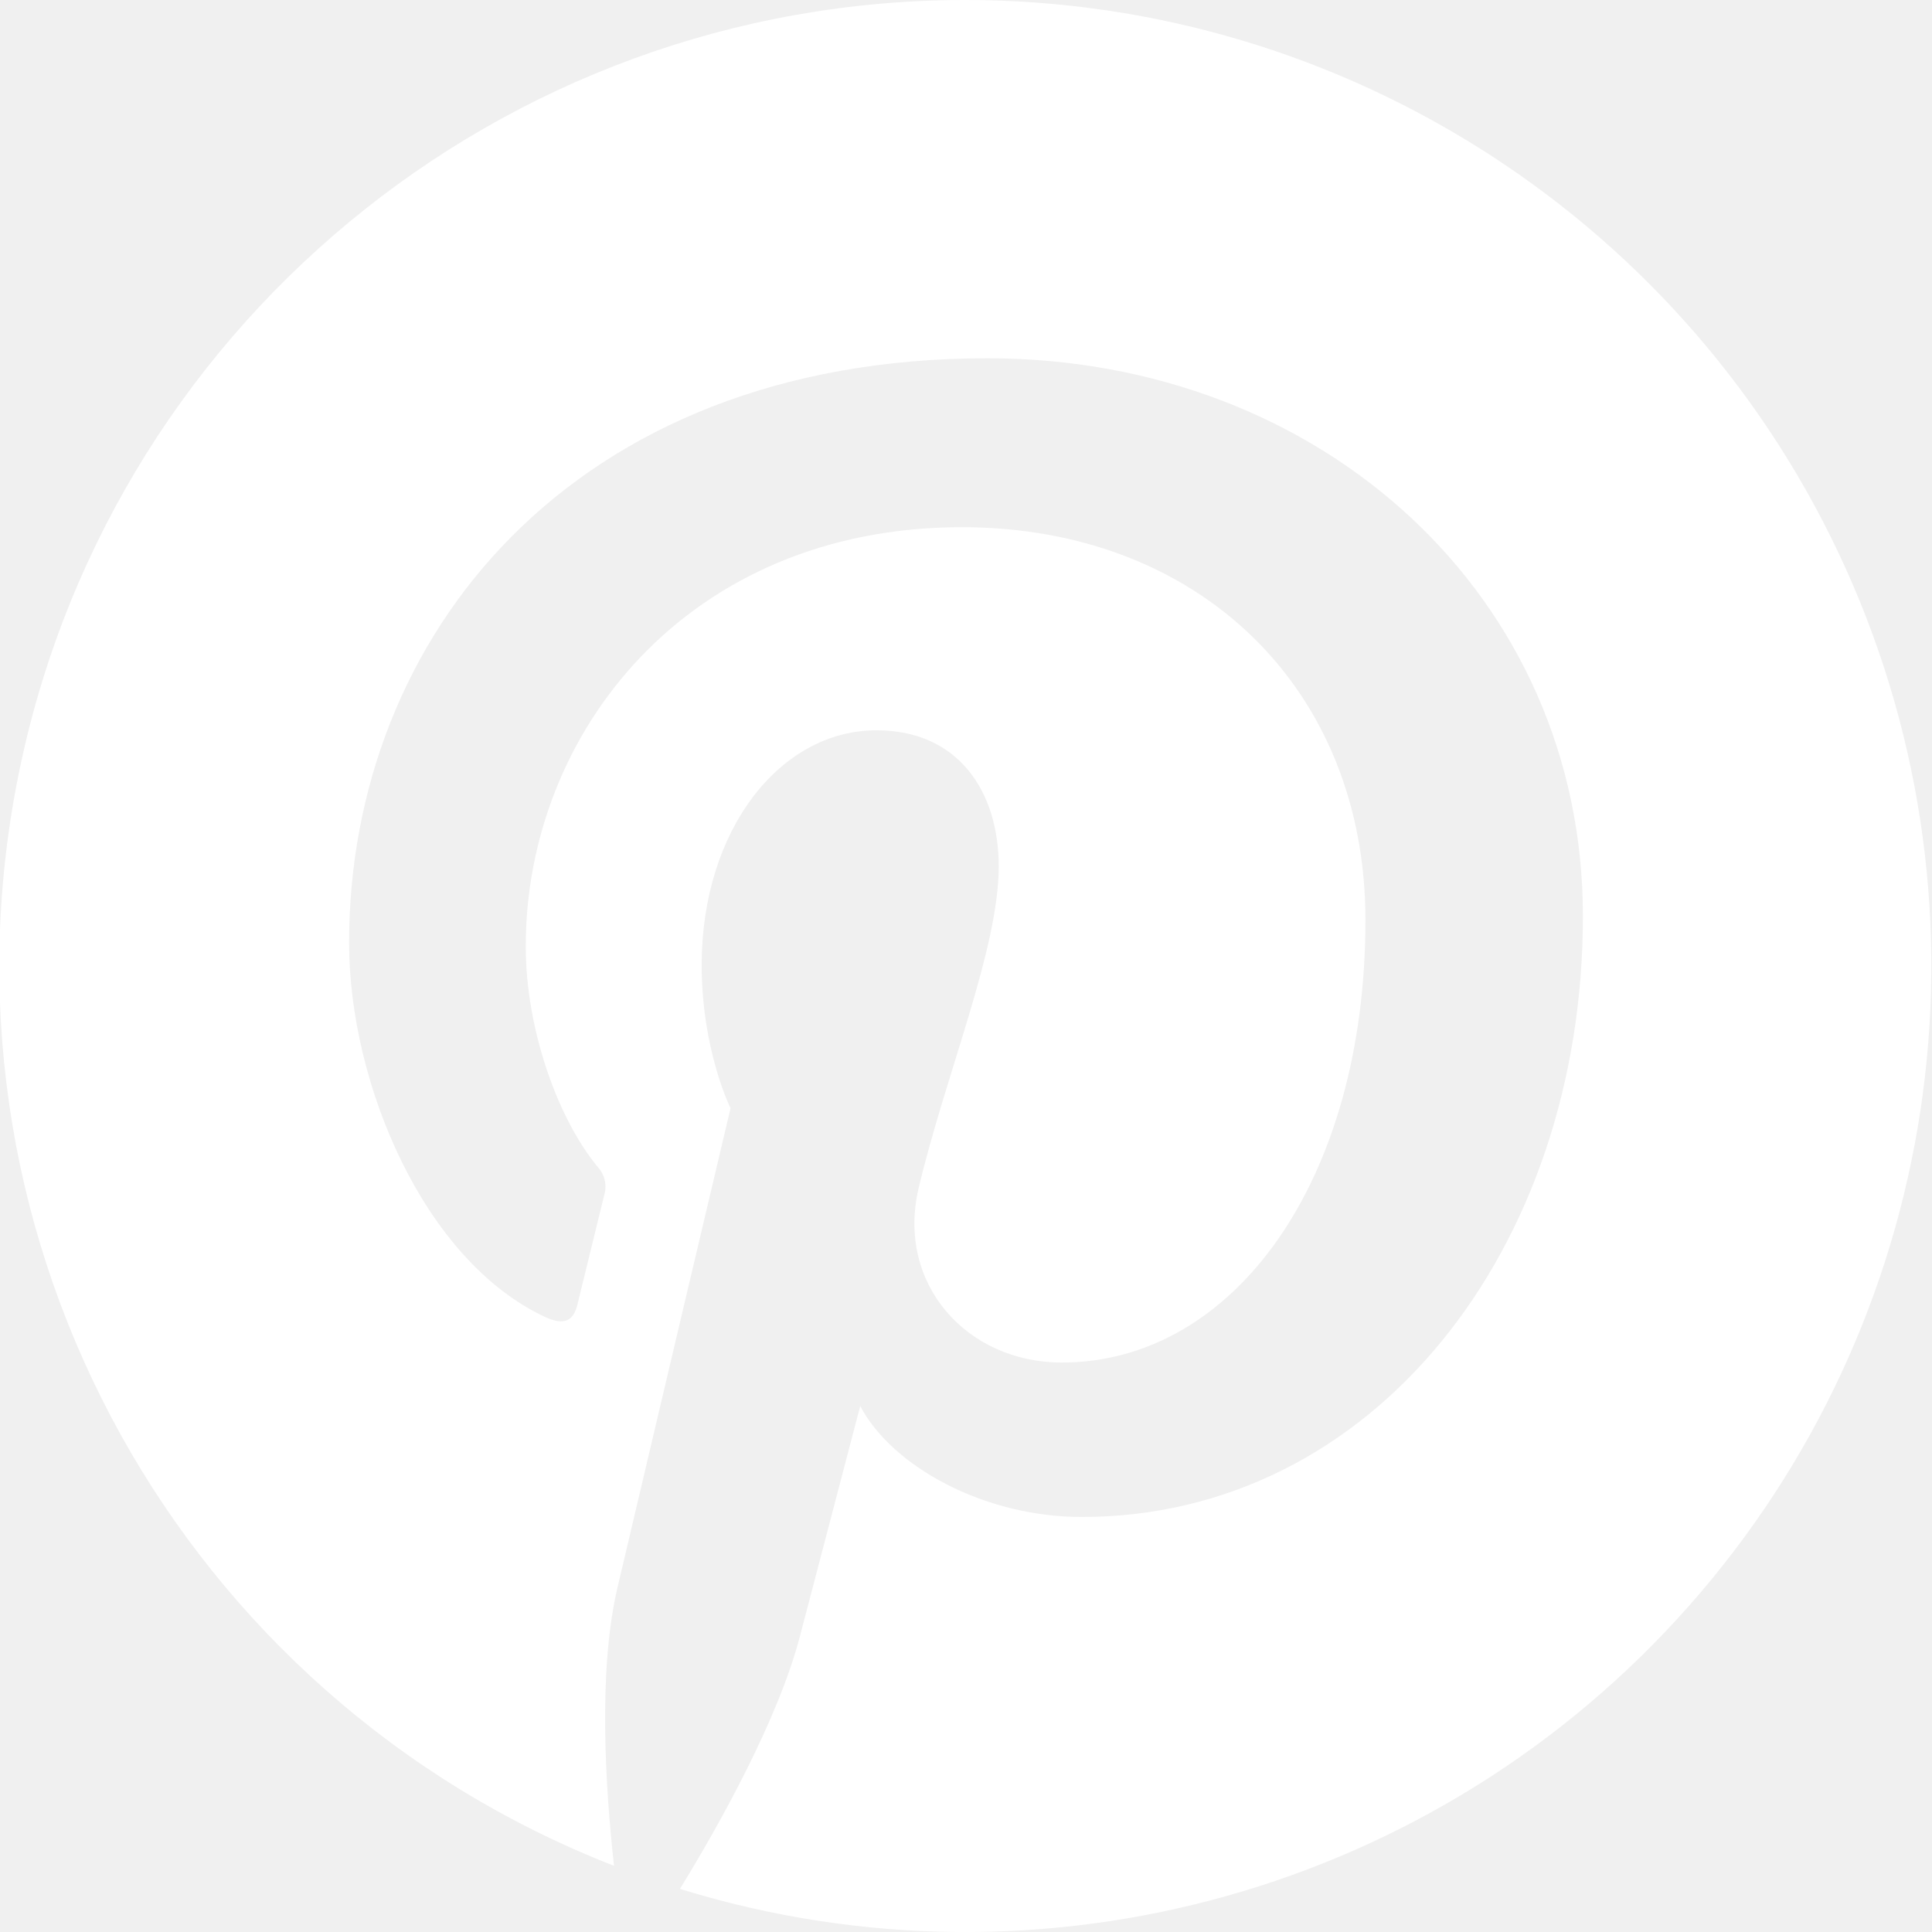
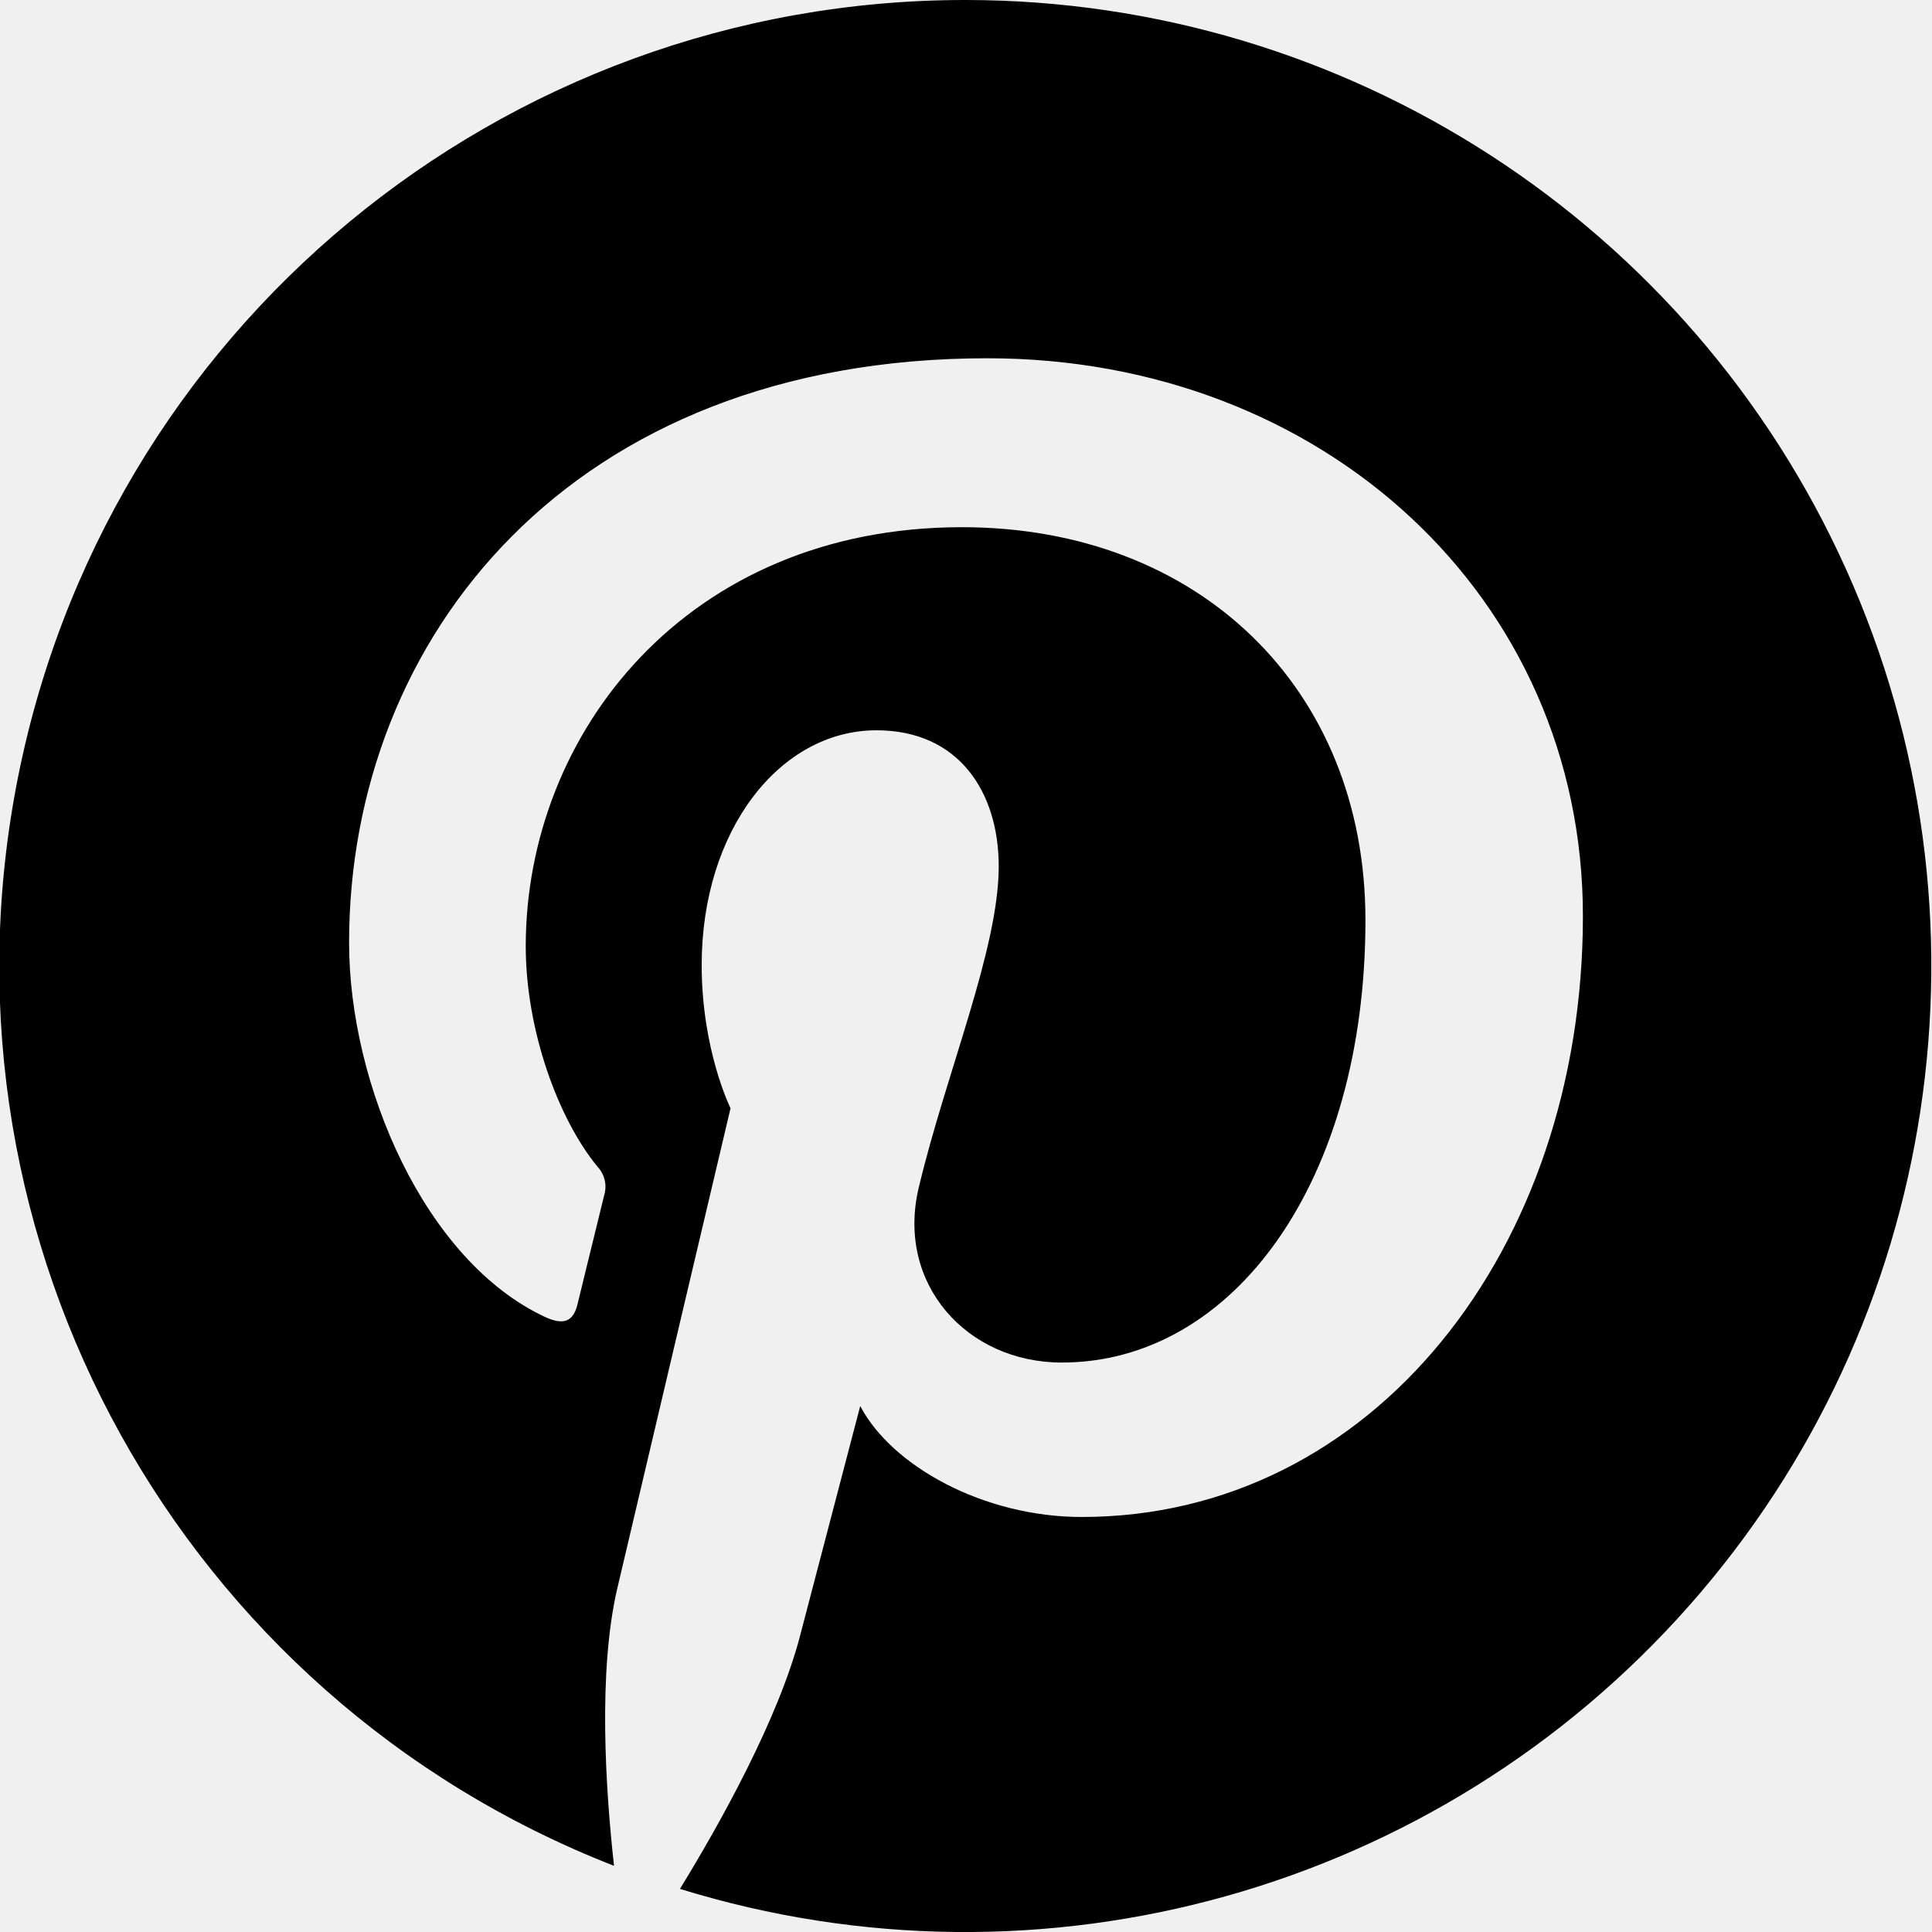
- <svg xmlns="http://www.w3.org/2000/svg" width="16" height="16" fill="#ffffff" class="bi bi-pinterest" viewBox="0 0 16 16">
+ <svg xmlns="http://www.w3.org/2000/svg" width="16" height="16" fill="currentColor" class="bi bi-pinterest" viewBox="0 0 16 16">
  <path d="M8 0a8 8 0 0 0-2.915 15.452c-.07-.633-.134-1.606.027-2.297.146-.625.938-3.977.938-3.977s-.239-.479-.239-1.187c0-1.113.645-1.943 1.448-1.943.682 0 1.012.512 1.012 1.127 0 .686-.437 1.712-.663 2.663-.188.796.4 1.446 1.185 1.446 1.422 0 2.515-1.5 2.515-3.664 0-1.915-1.377-3.254-3.342-3.254-2.276 0-3.612 1.707-3.612 3.471 0 .688.265 1.425.595 1.826a.24.24 0 0 1 .056.23c-.061.252-.196.796-.222.907-.035.146-.116.177-.268.107-1-.465-1.624-1.926-1.624-3.1 0-2.523 1.834-4.84 5.286-4.84 2.775 0 4.932 1.977 4.932 4.62 0 2.757-1.739 4.976-4.151 4.976-.811 0-1.573-.421-1.834-.919l-.498 1.902c-.181.695-.669 1.566-.995 2.097A8 8 0 1 0 8 0z" />
</svg>
